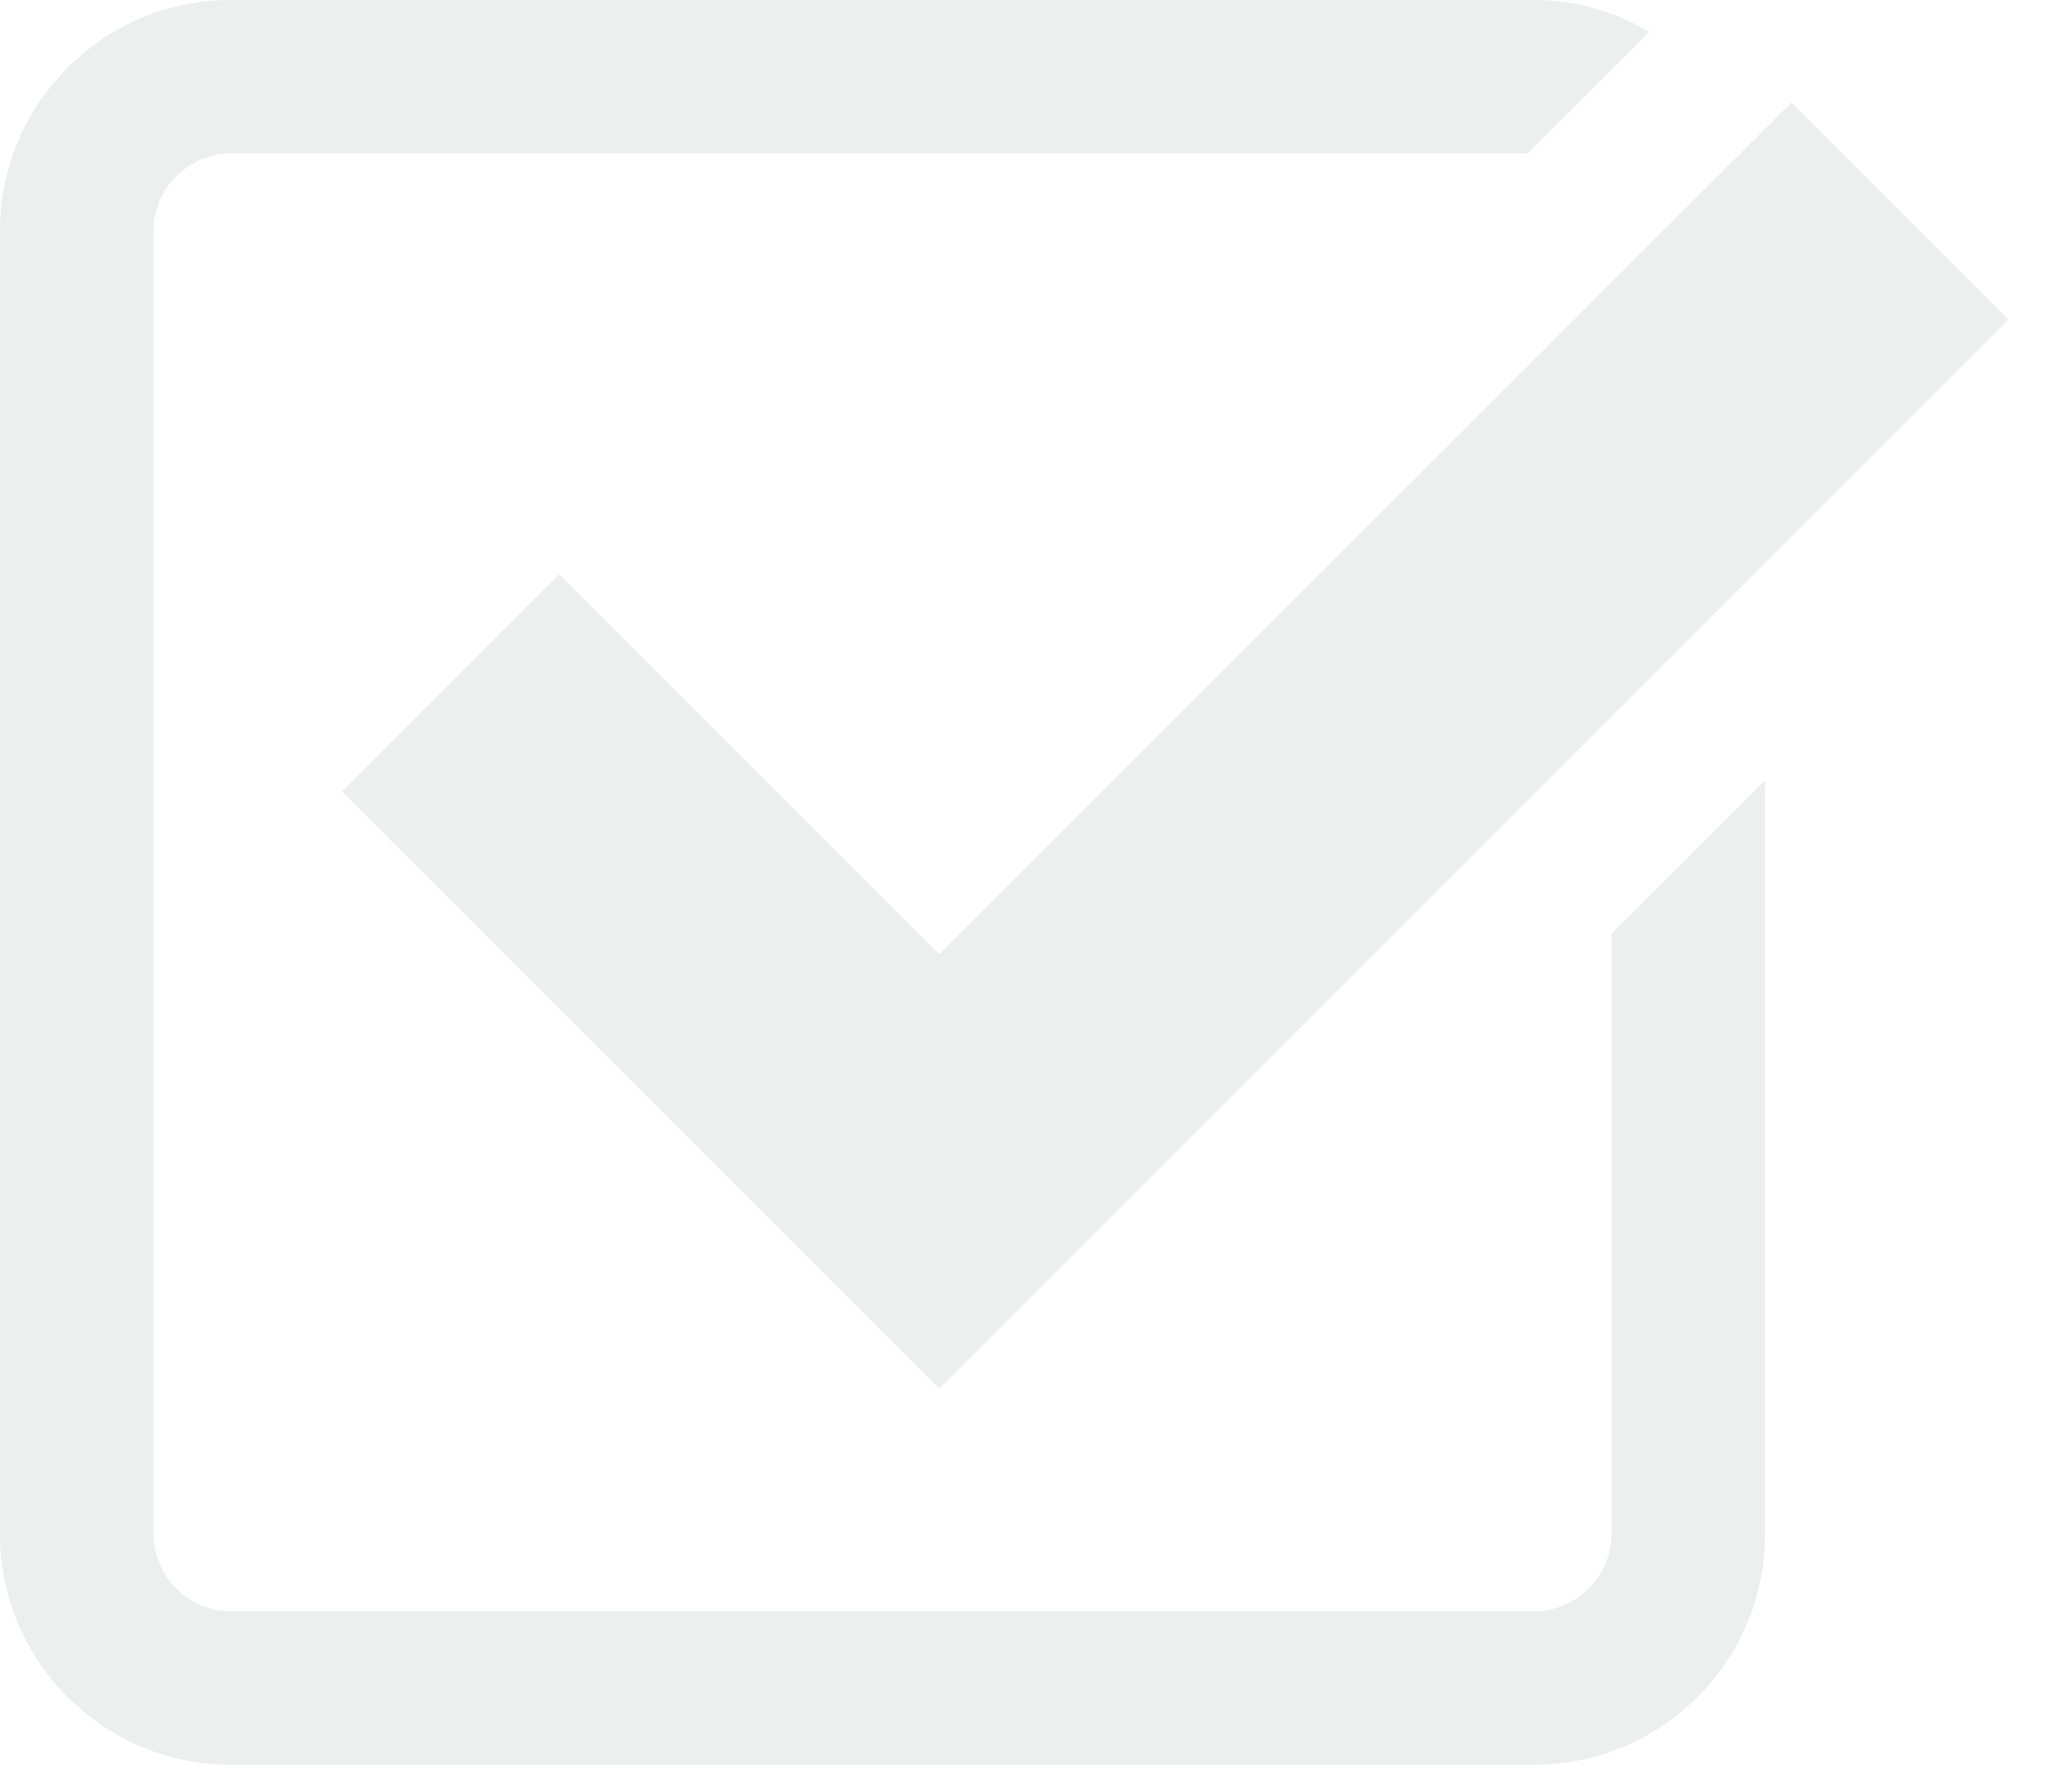
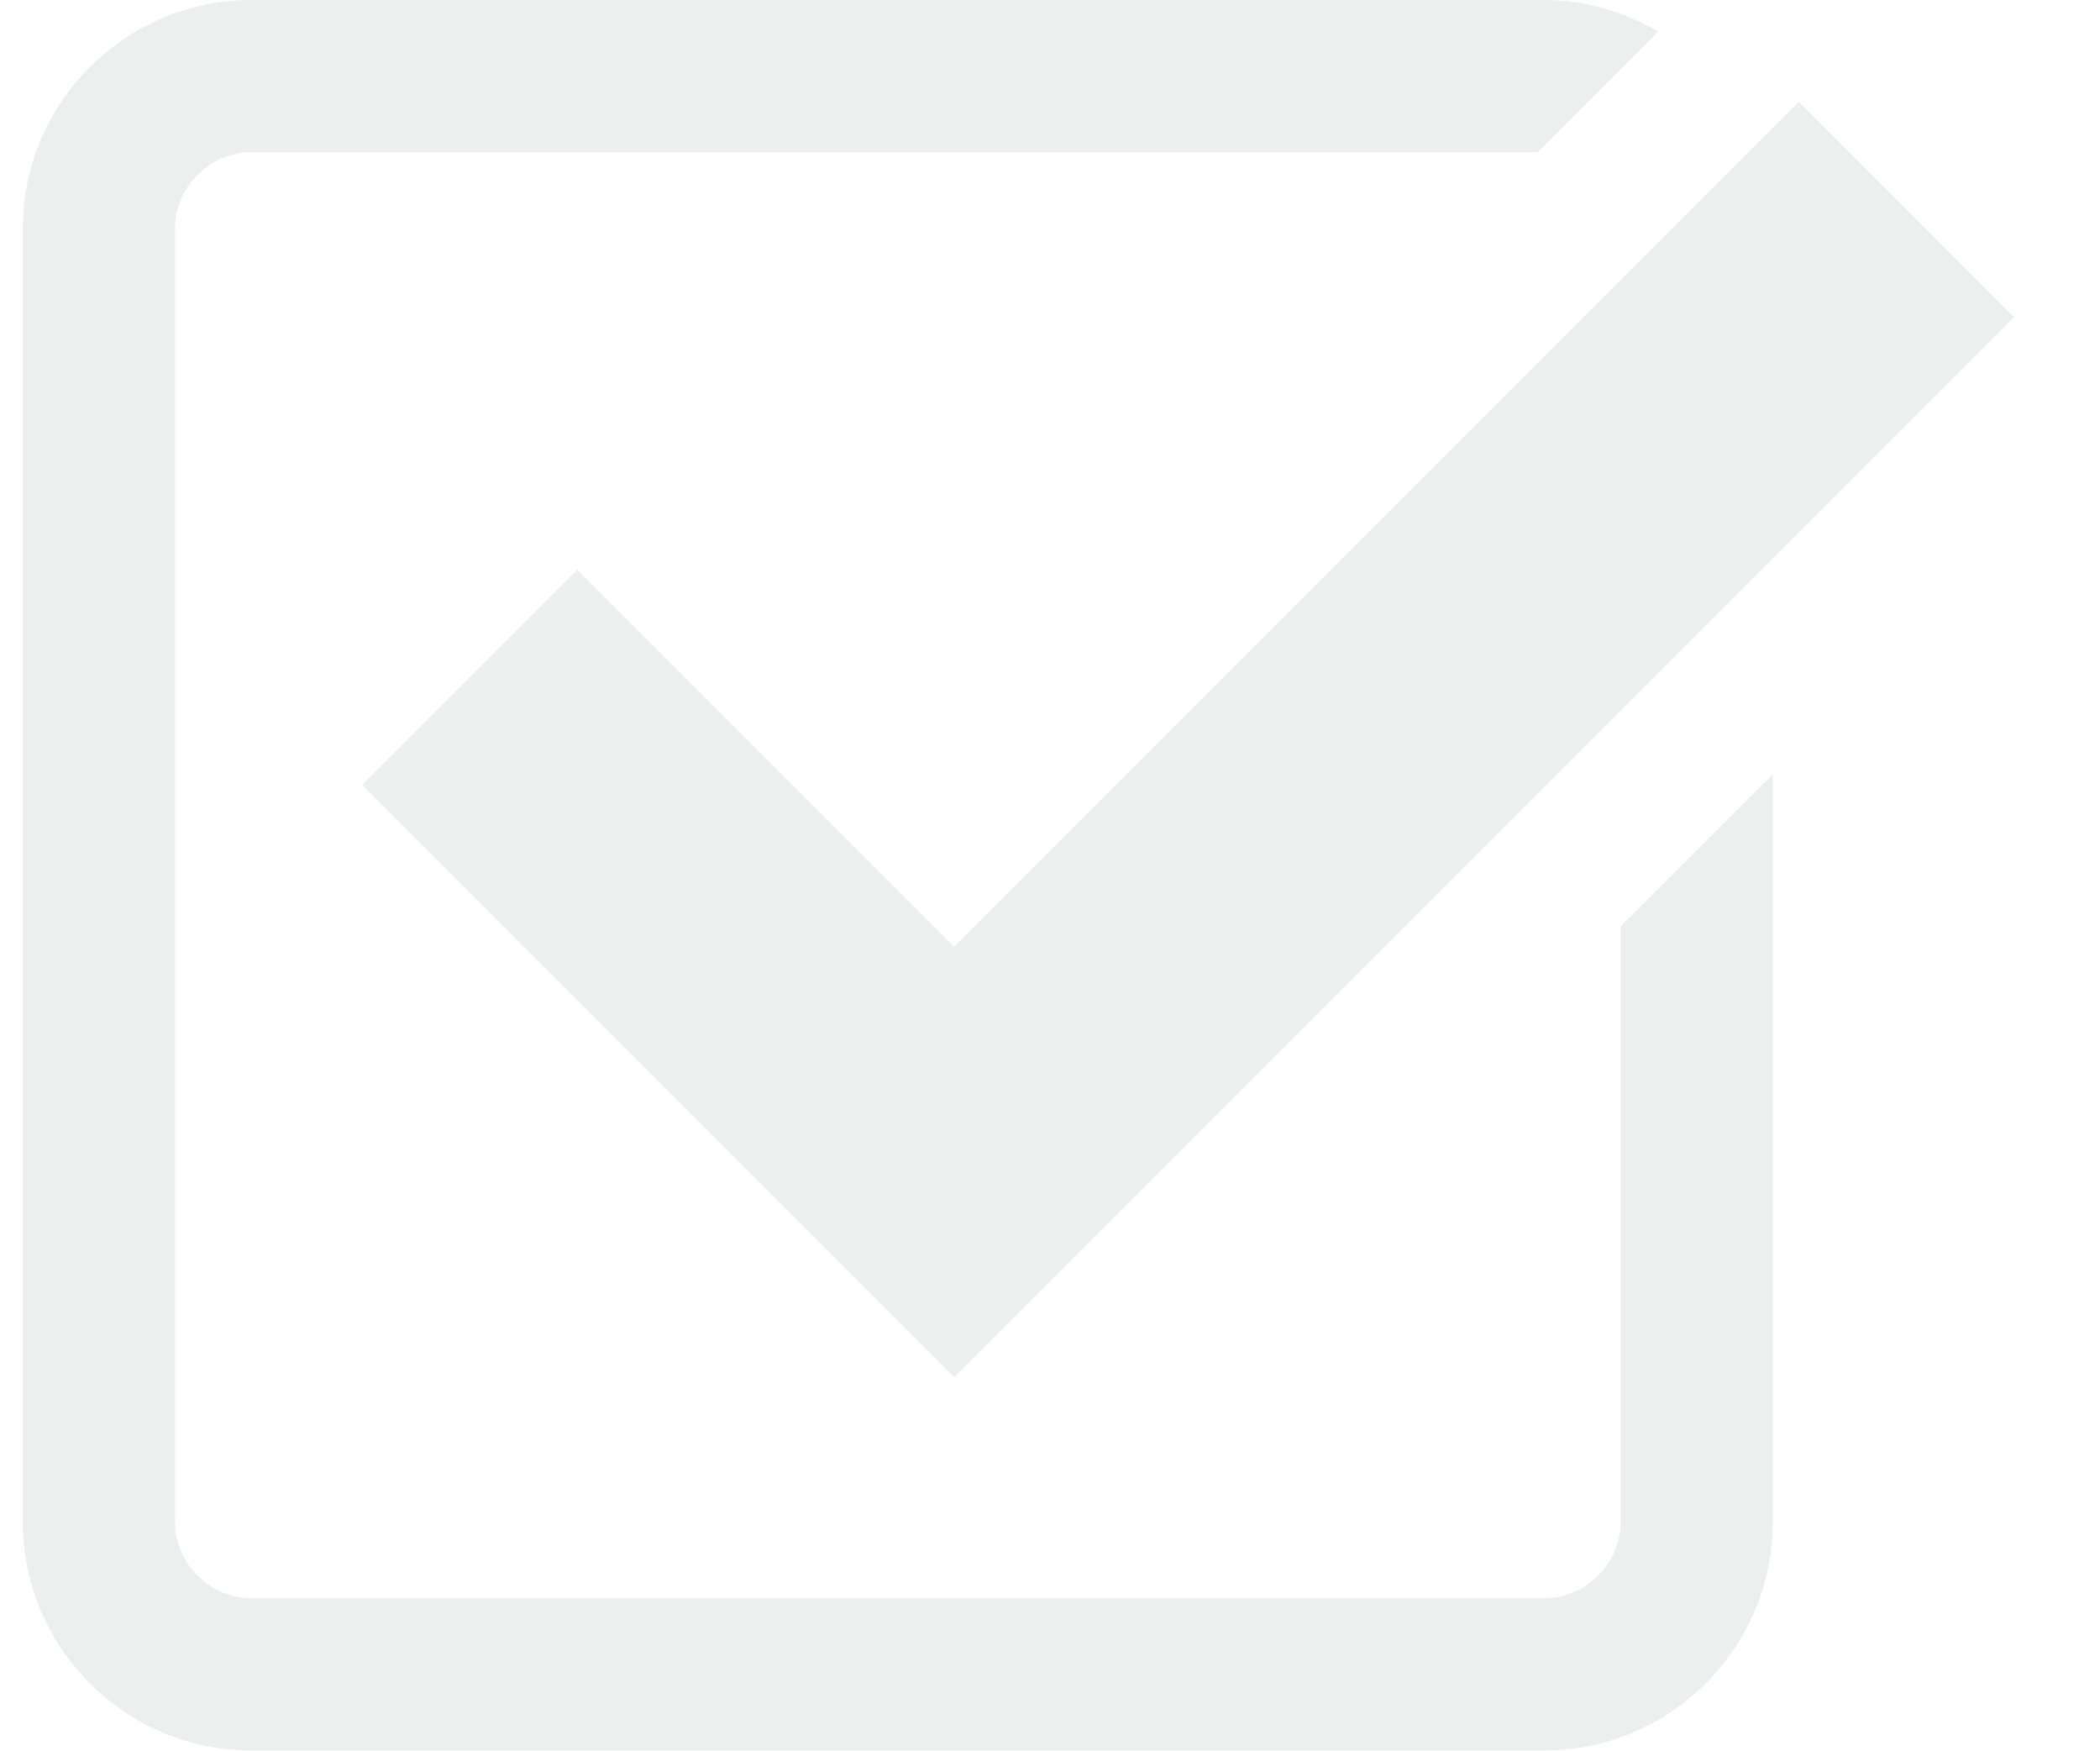
- <svg xmlns="http://www.w3.org/2000/svg" version="1.1" x="0px" y="0px" width="27px" height="23px" viewBox="0 0 27 23" enable-background="new 0 0 27 23" xml:space="preserve" fill="#e6ebe9" fill-opacity="0.8">
+ <svg xmlns="http://www.w3.org/2000/svg" version="1.1" x="0px" y="0px" width="24px" height="20px" viewBox="0 0 27 23" enable-background="new 0 0 27 23" xml:space="preserve" fill="#e6ebe9" fill-opacity="0.8">
  <g id="Layer_1">
</g>
  <g id="Layer_2">
    <g>
      <polygon points="7.285,7.486 4.456,10.315 12.239,18.098 26.171,4.166 23.343,1.337 12.239,12.439   " />
      <path d="M21,20c0,0.542-0.458,1-1,1H3c-0.542,0-1-0.458-1-1V3c0-0.542,0.458-1,1-1h16.908l1.585-1.585C21.051,0.158,20.545,0,20,0    H3C1.35,0,0,1.35,0,3v17c0,1.65,1.35,3,3,3h17c1.65,0,3-1.35,3-3v-9.829l-2,2V20z" />
    </g>
  </g>
</svg>
